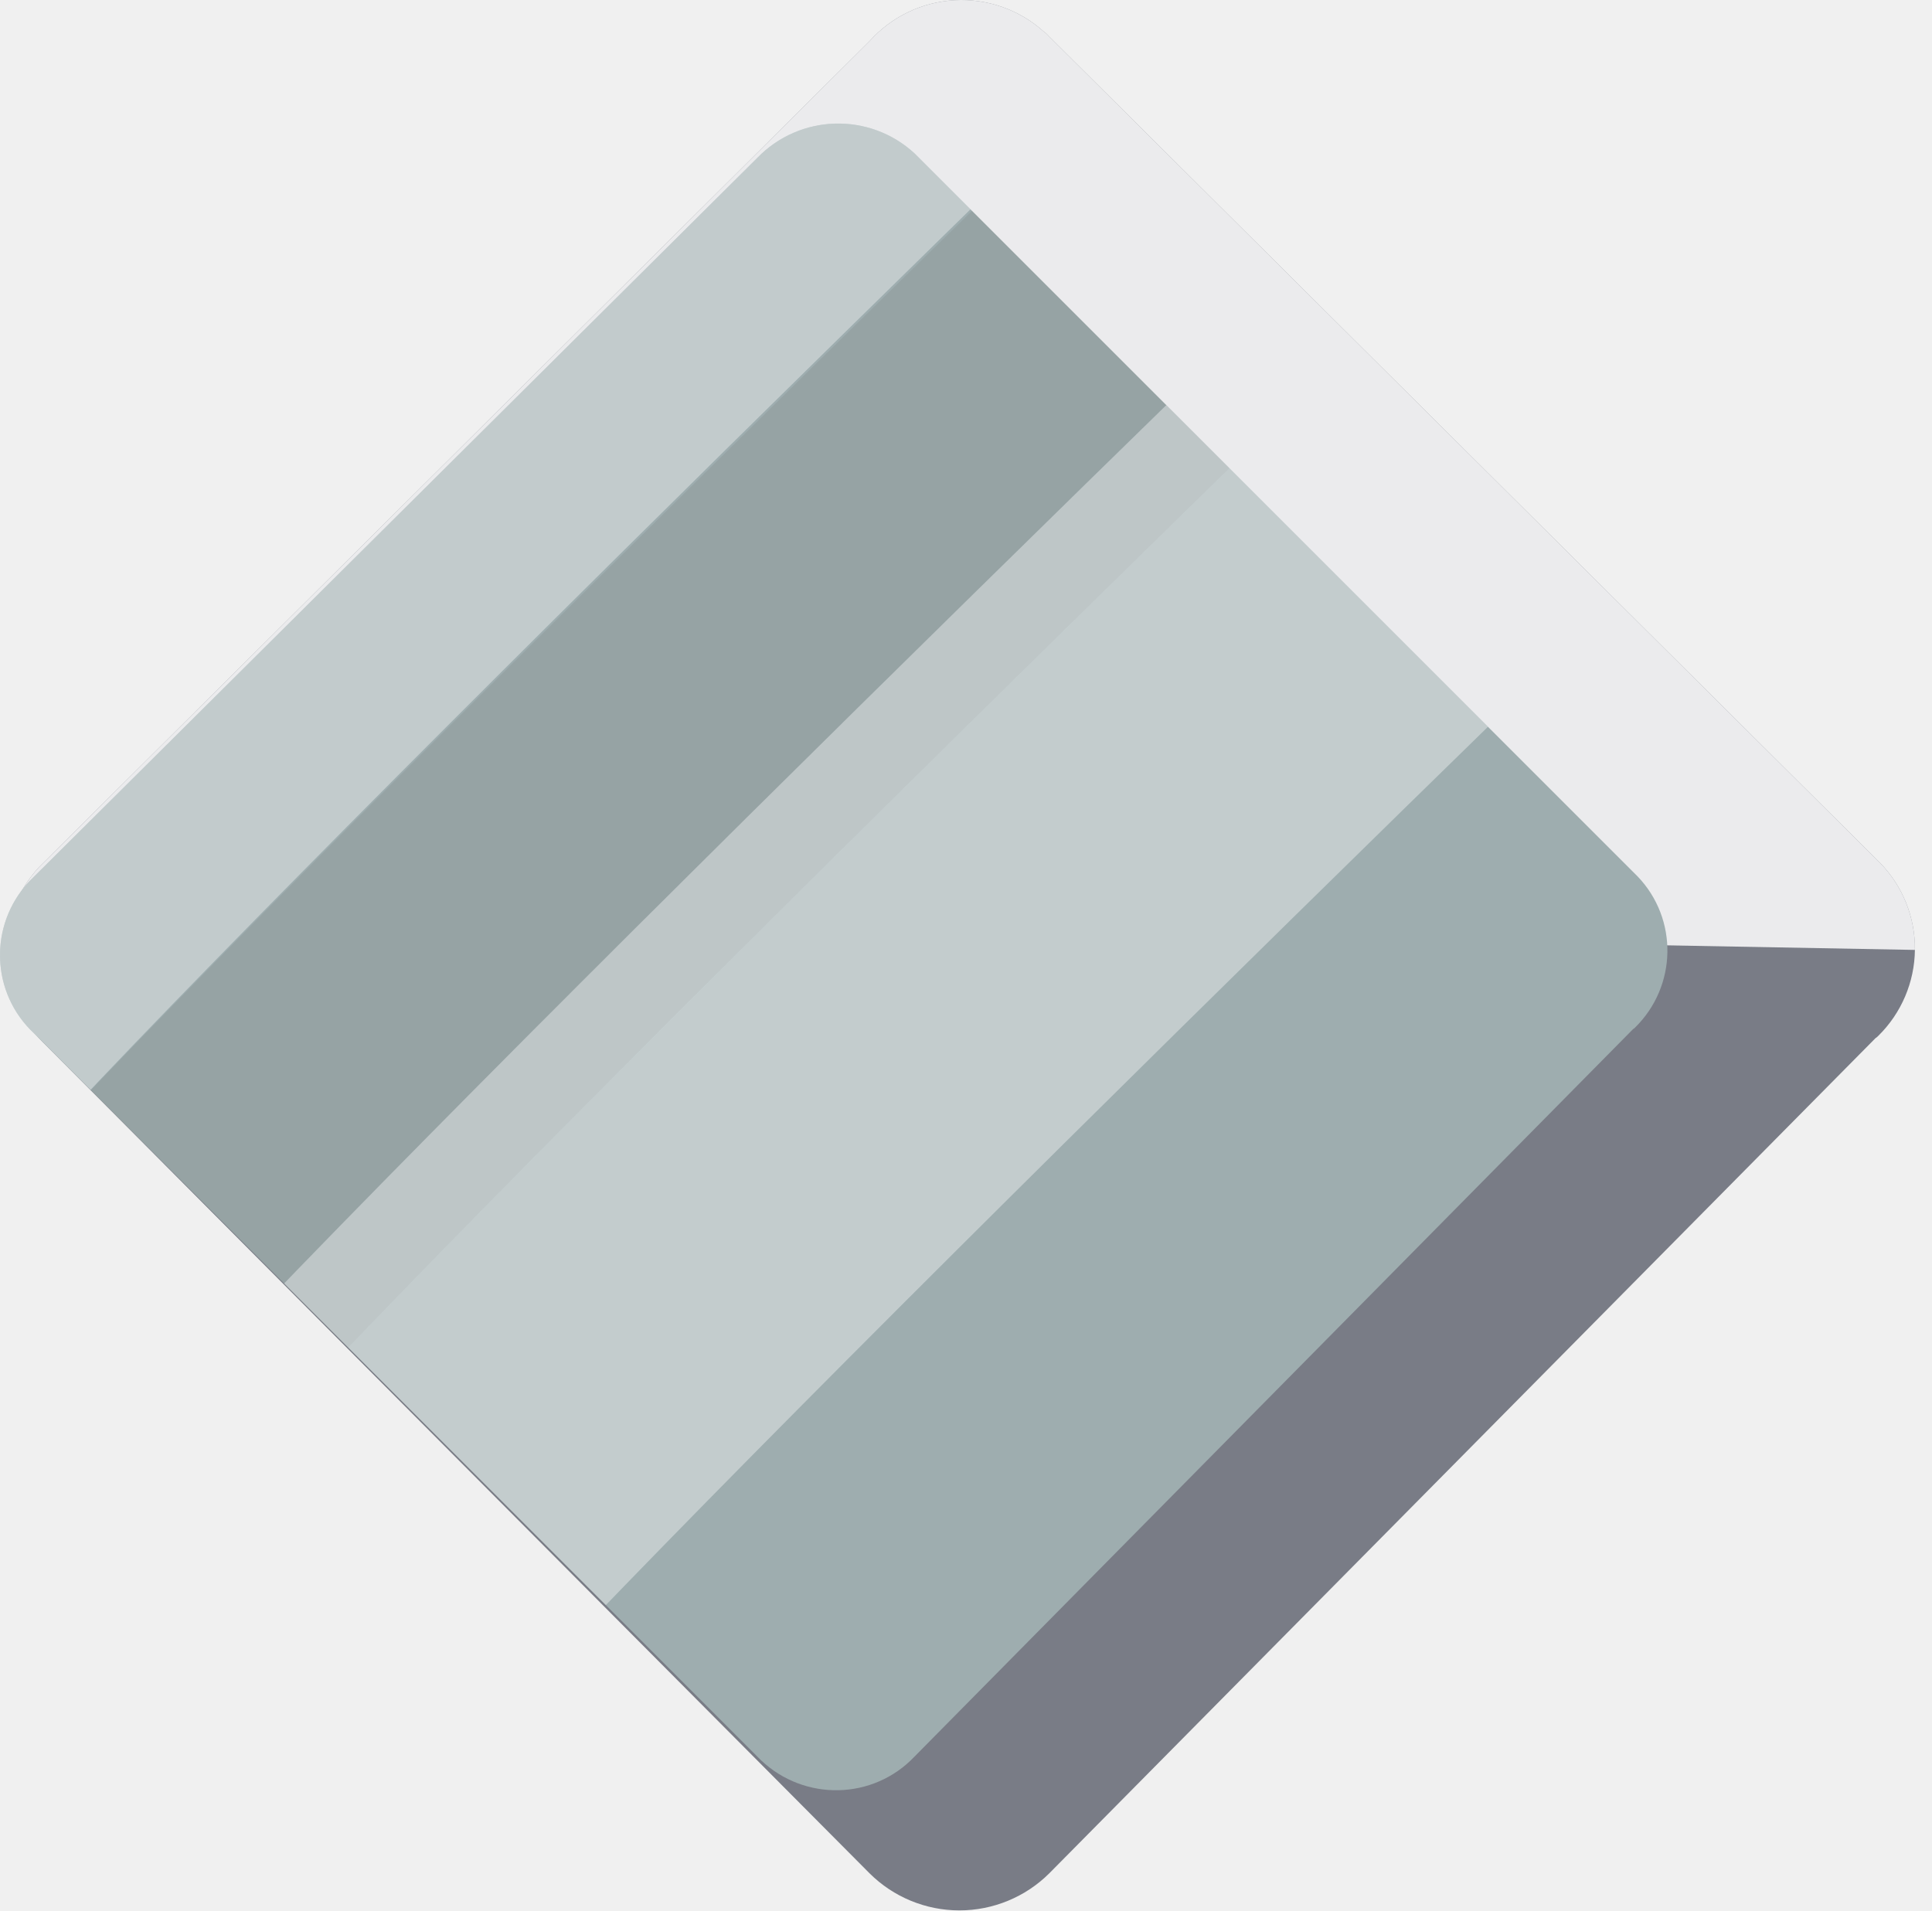
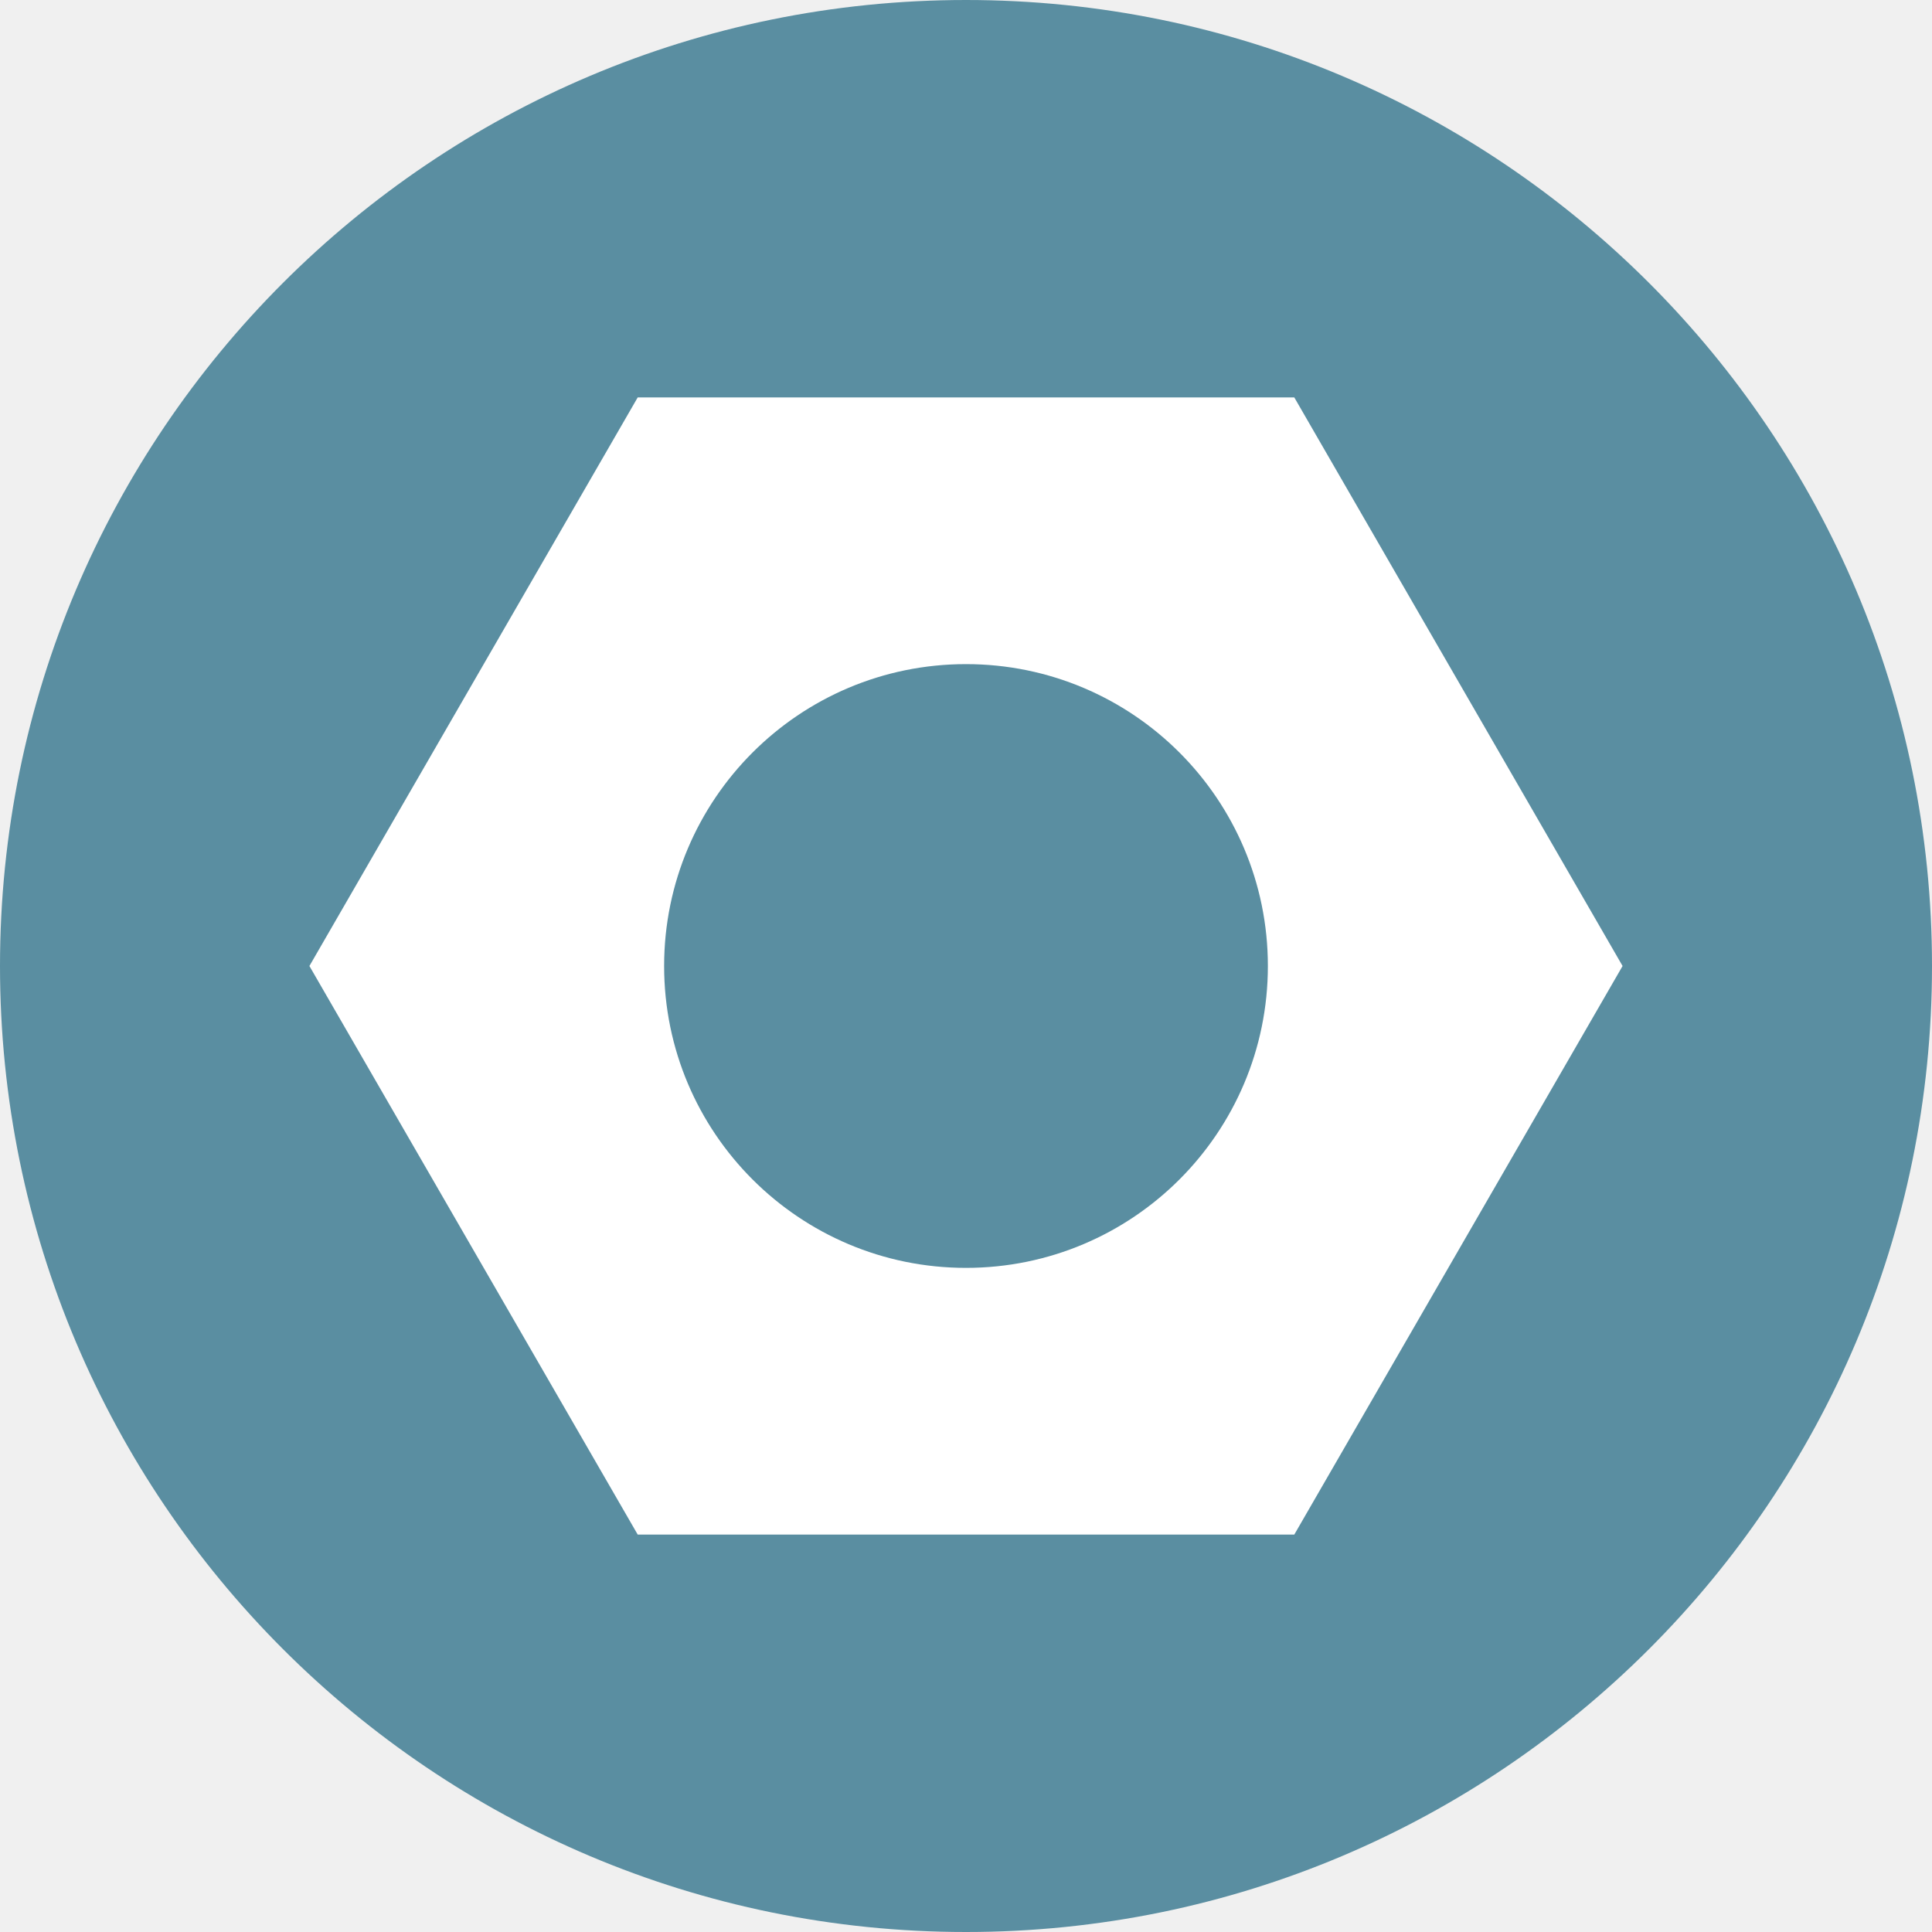
- <svg xmlns="http://www.w3.org/2000/svg" width="90" height="89" viewBox="0 0 90 89" fill="none">
-   <path d="M48.878 1.706L87.582 40.201C88.636 41.282 89.219 42.736 89.204 44.246C89.188 45.755 88.575 47.197 87.499 48.256C87.457 48.298 87.415 48.34 87.373 48.36L48.878 87.274C47.766 88.38 46.261 89 44.693 89C43.125 89 41.621 88.38 40.509 87.274L2.014 48.57C0.929 47.502 0.301 46.054 0.262 44.532C0.223 43.01 0.776 41.533 1.805 40.41L40.509 1.915C41.012 1.352 41.622 0.893 42.303 0.566C42.983 0.239 43.722 0.049 44.477 0.008C45.231 -0.032 45.986 0.076 46.698 0.328C47.41 0.58 48.066 0.97 48.627 1.476C48.731 1.538 48.794 1.622 48.878 1.706Z" fill="#797C86" />
-   <mask id="mask0" mask-type="alpha" maskUnits="userSpaceOnUse" x="0" y="0" width="90" height="89">
-     <path d="M48.878 1.706L87.582 40.201C88.636 41.282 89.219 42.736 89.204 44.246C89.188 45.755 88.575 47.197 87.499 48.256C87.457 48.298 87.415 48.34 87.373 48.36L48.878 87.274C47.766 88.38 46.261 89 44.693 89C43.125 89 41.621 88.38 40.509 87.274L2.014 48.57C0.929 47.502 0.301 46.054 0.262 44.532C0.223 43.01 0.776 41.533 1.805 40.41L40.509 1.915C41.012 1.352 41.622 0.893 42.303 0.566C42.983 0.239 43.722 0.049 44.477 0.008C45.231 -0.032 45.986 0.076 46.698 0.328C47.41 0.58 48.066 0.97 48.627 1.476C48.731 1.538 48.794 1.622 48.878 1.706Z" fill="#797C86" />
-   </mask>
-   <g mask="url(#mask0)">
-     <path opacity="0.85" fill-rule="evenodd" clip-rule="evenodd" d="M-2.012 42.574L-0.641 -31.881L109.531 -29.851L108.159 44.603L-2.012 42.574Z" fill="white" />
-   </g>
-   <path d="M42.602 7.145L76.285 40.828C78.189 42.816 78.126 45.954 76.159 47.879C76.139 47.9 76.118 47.921 76.076 47.942L42.602 81.834C40.677 83.864 37.476 83.927 35.447 82.002L35.279 81.834L1.596 48.151C-0.434 46.268 -0.538 43.109 1.345 41.08L1.386 41.038L35.279 7.354C37.267 5.304 40.509 5.22 42.602 7.145V7.145Z" fill="#9EADAF" />
-   <mask id="mask1" mask-type="alpha" maskUnits="userSpaceOnUse" x="0" y="5" width="78" height="79">
-     <path d="M42.602 7.145L76.285 40.828C78.189 42.816 78.126 45.954 76.159 47.879C76.139 47.9 76.118 47.921 76.076 47.942L42.602 81.834C40.677 83.864 37.476 83.927 35.447 82.002L35.279 81.834L1.596 48.151C-0.434 46.268 -0.538 43.109 1.345 41.08L1.386 41.038L35.279 7.354C37.267 5.304 40.509 5.22 42.602 7.145V7.145Z" fill="#4A595B" />
-   </mask>
-   <g mask="url(#mask1)">
-     <path opacity="0.13" fill-rule="evenodd" clip-rule="evenodd" d="M39.119 39.661C25.076 53.575 13.136 65.704 9.668 69.931L-3.437 59.178C0.73 54.1 13.475 41.205 27.187 27.619C41.098 13.834 56.539 -1.182 66.514 -10.804L78.284 1.397C68.346 10.983 52.962 25.944 39.119 39.661Z" fill="#5B5C60" />
-     <path fill-rule="evenodd" clip-rule="evenodd" d="M49.637 53.201C35.553 67.157 23.714 79.191 20.334 83.311L3.952 69.869C8.206 64.685 21.052 51.694 34.722 38.149C48.642 24.356 64.09 9.333 74.07 -0.294L88.782 14.957C78.849 24.54 63.472 39.493 49.637 53.201Z" fill="white" fill-opacity="0.38" />
-     <path fill-rule="evenodd" clip-rule="evenodd" d="M28.575 26.12C14.491 40.076 2.652 52.109 -0.729 56.23L-17.11 42.788C-12.857 37.604 -0.011 24.613 13.66 11.068C27.58 -2.725 43.028 -17.748 53.008 -27.375L67.719 -12.123C57.786 -2.541 42.409 12.412 28.575 26.12Z" fill="white" fill-opacity="0.37" />
+ <svg xmlns="http://www.w3.org/2000/svg" viewBox="0 0 128 128">
+   <defs>
+     <style>.cls-1{fill:#5a8ea1;}.cls-2{fill:#fff;}</style>
+   </defs>
+   <g id="steel">
+     <circle class="cls-1" cx="64" cy="64" r="64" />
+     <path class="cls-2" d="M84,64A20,20,0,1,1,64,44,20,20,0,0,1,84,64Zm1.75-37.67H42.25L20.5,64l21.75,37.67h43.5L107.5,64Z" />
  </g>
</svg>
